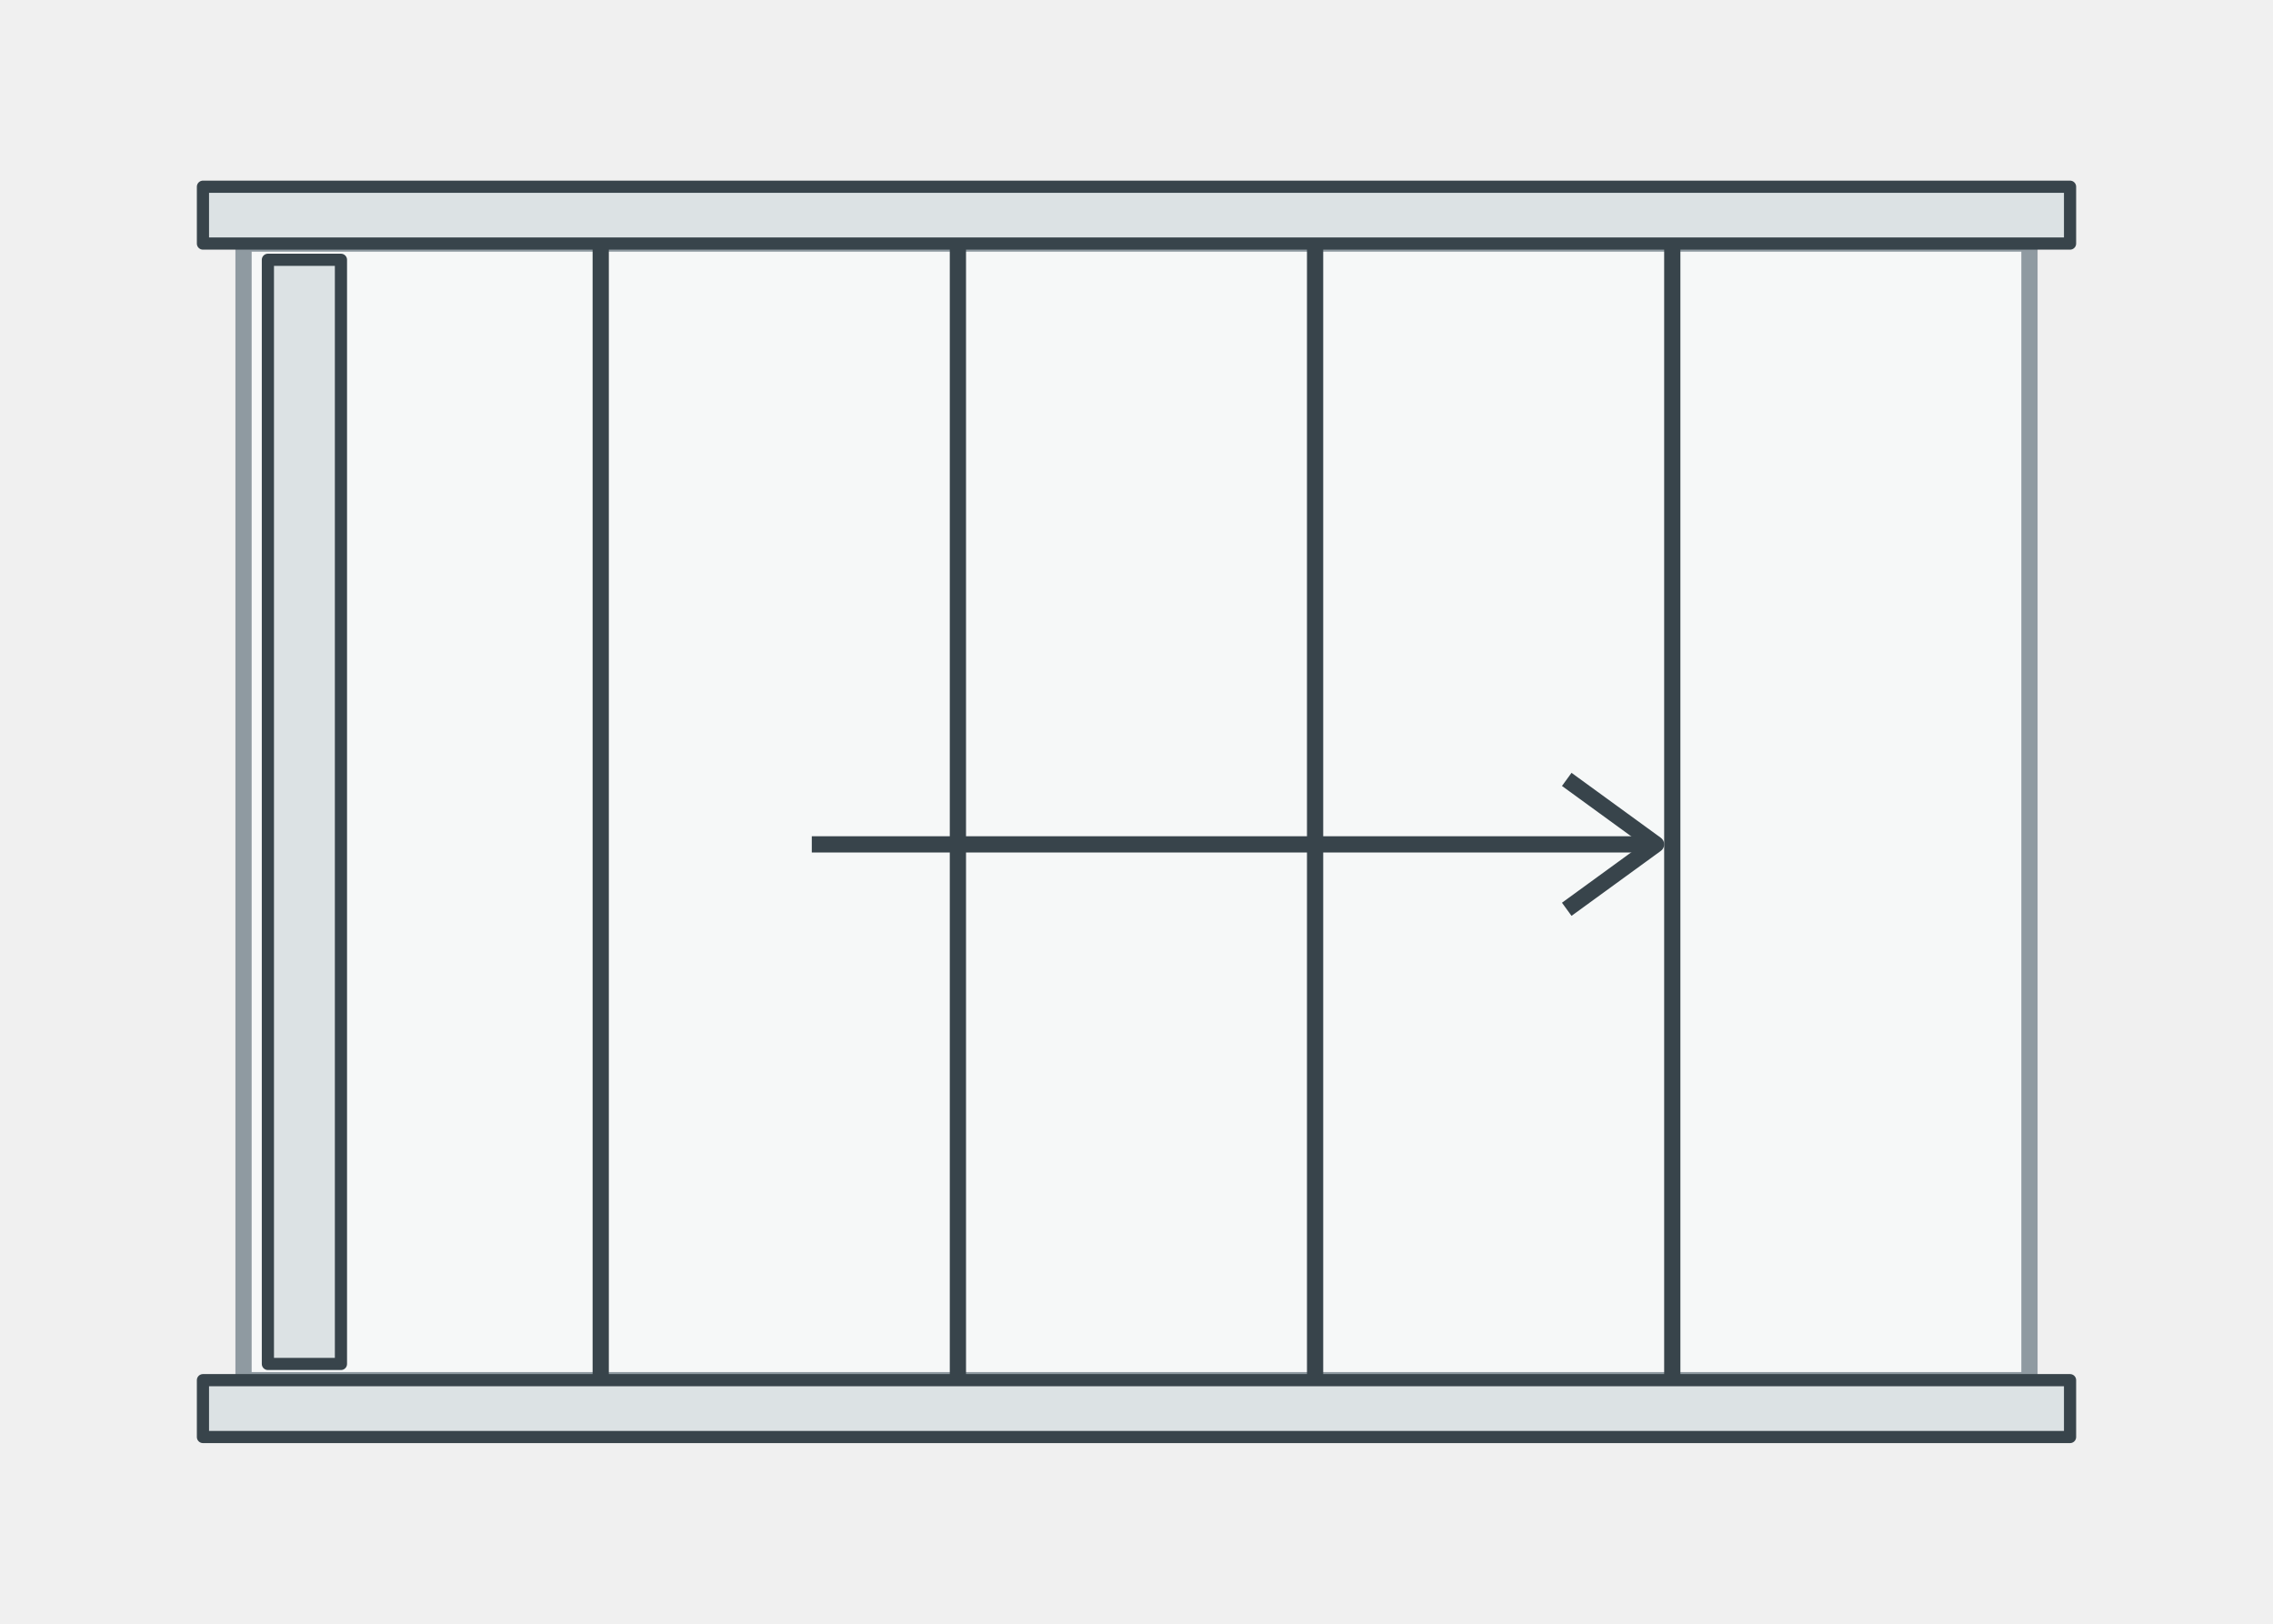
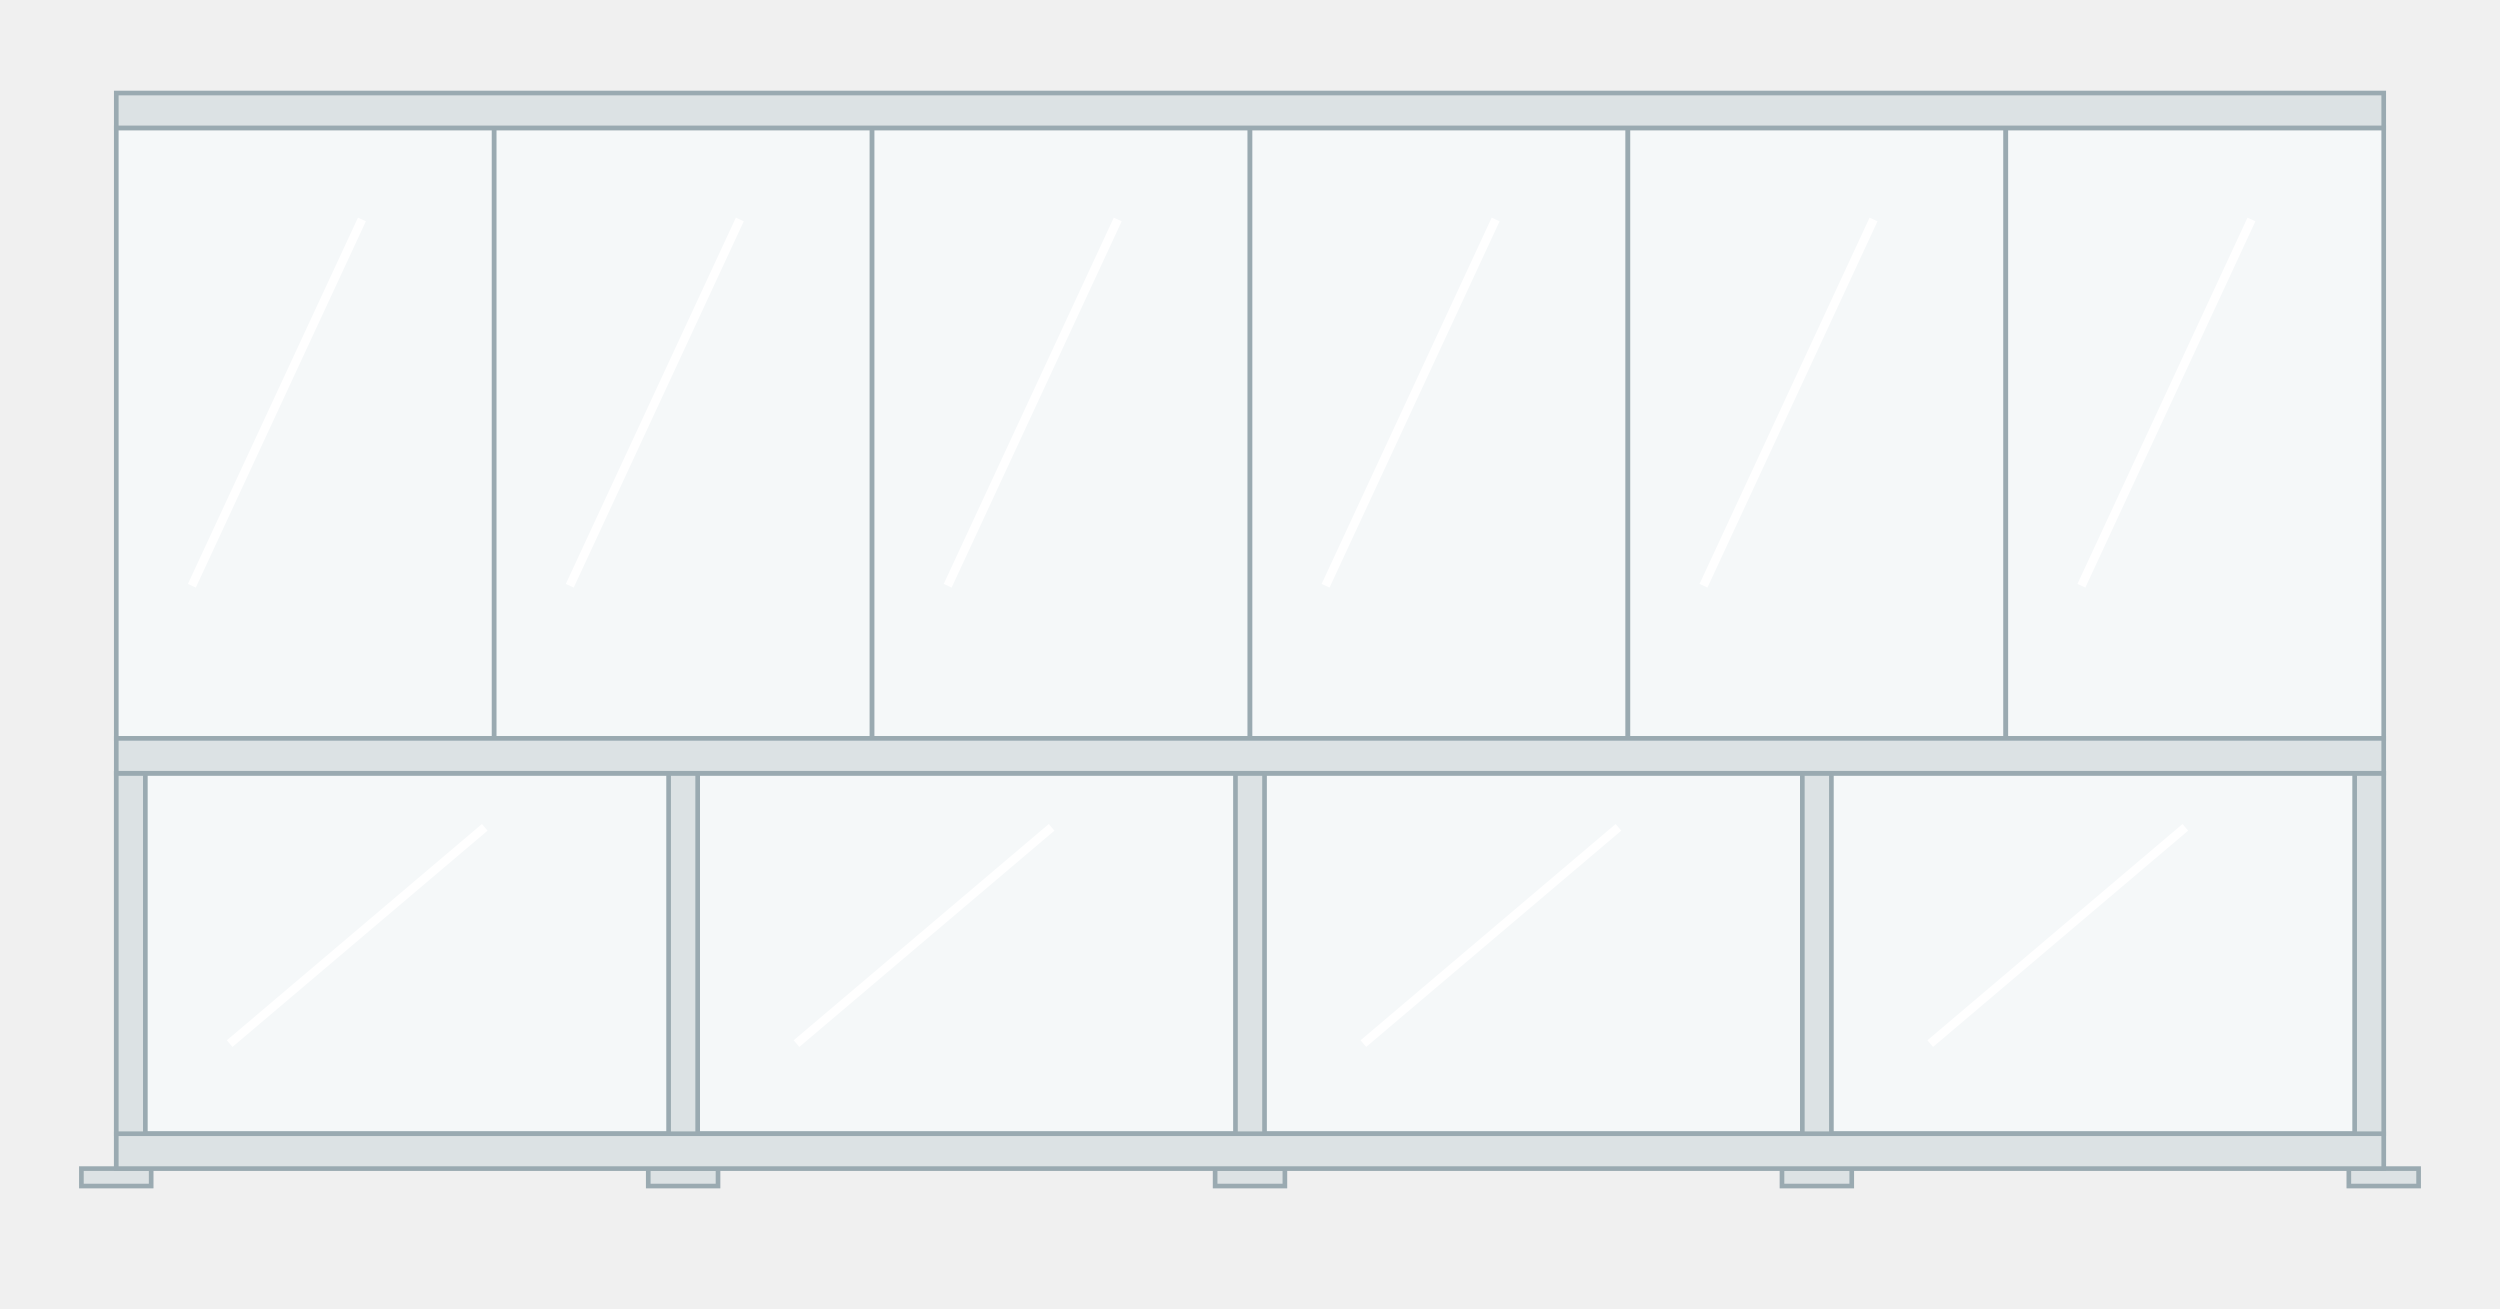
- <svg xmlns="http://www.w3.org/2000/svg" viewBox="0 0 280 200" width="280" height="200">
-   <g stroke="#38444B" stroke-width="2" stroke-linejoin="round">
-     <rect x="30" y="30" width="220" height="140" fill="#F6F8F8" stroke="#8F9AA1" stroke-width="2" />
-     <rect x="25" y="23" width="230" height="7" fill="#DCE2E4" stroke="#38444B" stroke-width="1.5" />
-     <rect x="25" y="170" width="230" height="7" fill="#DCE2E4" stroke="#38444B" stroke-width="1.5" />
-     <line x1="74" y1="30" x2="74" y2="170" />
-     <line x1="118" y1="30" x2="118" y2="170" />
-     <line x1="162" y1="30" x2="162" y2="170" />
-     <line x1="206" y1="30" x2="206" y2="170" />
-     <line x1="100" y1="104" x2="204" y2="104" stroke-width="2" />
-     <path d="M193 96l11 8-11 8" fill="none" stroke-width="2" />
-     <rect x="33" y="32" width="9" height="136" fill="#DCE2E4" stroke="#38444B" stroke-width="1.5" />
-   </g>
+ <svg xmlns="http://www.w3.org/2000/svg" viewBox="0 0 430 225">
+   <rect x="20" y="22" width="65" height="105" fill="#F5F8F9" stroke="#9AAAB1" stroke-width=".8" />
+   <rect x="85" y="22" width="65" height="105" fill="#F5F8F9" stroke="#9AAAB1" stroke-width=".8" />
+   <rect x="150" y="22" width="65" height="105" fill="#F5F8F9" stroke="#9AAAB1" stroke-width=".8" />
+   <rect x="215" y="22" width="65" height="105" fill="#F5F8F9" stroke="#9AAAB1" stroke-width=".8" />
+   <rect x="280" y="22" width="65" height="105" fill="#F5F8F9" stroke="#9AAAB1" stroke-width=".8" />
+   <rect x="345" y="22" width="65" height="105" fill="#F5F8F9" stroke="#9AAAB1" stroke-width=".8" />
+   <rect x="20" y="133" width="97.5" height="62" fill="#F5F8F9" stroke="#9AAAB1" stroke-width=".8" />
+   <rect x="117.5" y="133" width="97.5" height="62" fill="#F5F8F9" stroke="#9AAAB1" stroke-width=".8" />
+   <rect x="215" y="133" width="97.5" height="62" fill="#F5F8F9" stroke="#9AAAB1" stroke-width=".8" />
+   <rect x="312.5" y="133" width="97.5" height="62" fill="#F5F8F9" stroke="#9AAAB1" stroke-width=".8" />
+   <rect x="20" y="133" width="5" height="68" fill="#DCE2E4" stroke="#9AAAB1" stroke-width=".8" />
+   <rect x="14" y="201" width="12" height="3" fill="#DCE2E4" stroke="#9AAAB1" stroke-width=".8" />
+   <rect x="115" y="133" width="5" height="68" fill="#DCE2E4" stroke="#9AAAB1" stroke-width=".8" />
+   <rect x="111.5" y="201" width="12" height="3" fill="#DCE2E4" stroke="#9AAAB1" stroke-width=".8" />
+   <rect x="212.5" y="133" width="5" height="68" fill="#DCE2E4" stroke="#9AAAB1" stroke-width=".8" />
+   <rect x="209" y="201" width="12" height="3" fill="#DCE2E4" stroke="#9AAAB1" stroke-width=".8" />
+   <rect x="310" y="133" width="5" height="68" fill="#DCE2E4" stroke="#9AAAB1" stroke-width=".8" />
+   <rect x="306.5" y="201" width="12" height="3" fill="#DCE2E4" stroke="#9AAAB1" stroke-width=".8" />
+   <rect x="405" y="133" width="5" height="68" fill="#DCE2E4" stroke="#9AAAB1" stroke-width=".8" />
+   <rect x="404" y="201" width="12" height="3" fill="#DCE2E4" stroke="#9AAAB1" stroke-width=".8" />
+   <rect x="20" y="16" width="390" height="6" fill="#DCE2E4" stroke="#9AAAB1" stroke-width=".8" />
+   <rect x="20" y="127" width="390" height="6" fill="#DCE2E4" stroke="#9AAAB1" stroke-width=".8" />
+   <rect x="20" y="195" width="390" height="6" fill="#DCE2E4" stroke="#9AAAB1" stroke-width=".8" />
+   <line x1="33" y1="100.75" x2="62.25" y2="37.75" stroke="white" stroke-width="1.5" />
+   <line x1="98" y1="100.75" x2="127.25" y2="37.75" stroke="white" stroke-width="1.5" />
+   <line x1="163" y1="100.75" x2="192.25" y2="37.75" stroke="white" stroke-width="1.5" />
+   <line x1="228" y1="100.75" x2="257.25" y2="37.75" stroke="white" stroke-width="1.5" />
+   <line x1="293" y1="100.75" x2="322.25" y2="37.75" stroke="white" stroke-width="1.5" />
+   <line x1="358" y1="100.75" x2="387.25" y2="37.75" stroke="white" stroke-width="1.5" />
+   <line x1="39.5" y1="179.5" x2="83.375" y2="142.3" stroke="white" stroke-width="1.5" />
+   <line x1="137" y1="179.5" x2="180.875" y2="142.3" stroke="white" stroke-width="1.5" />
+   <line x1="234.5" y1="179.5" x2="278.375" y2="142.3" stroke="white" stroke-width="1.5" />
+   <line x1="332" y1="179.5" x2="375.875" y2="142.3" stroke="white" stroke-width="1.5" />
</svg>
